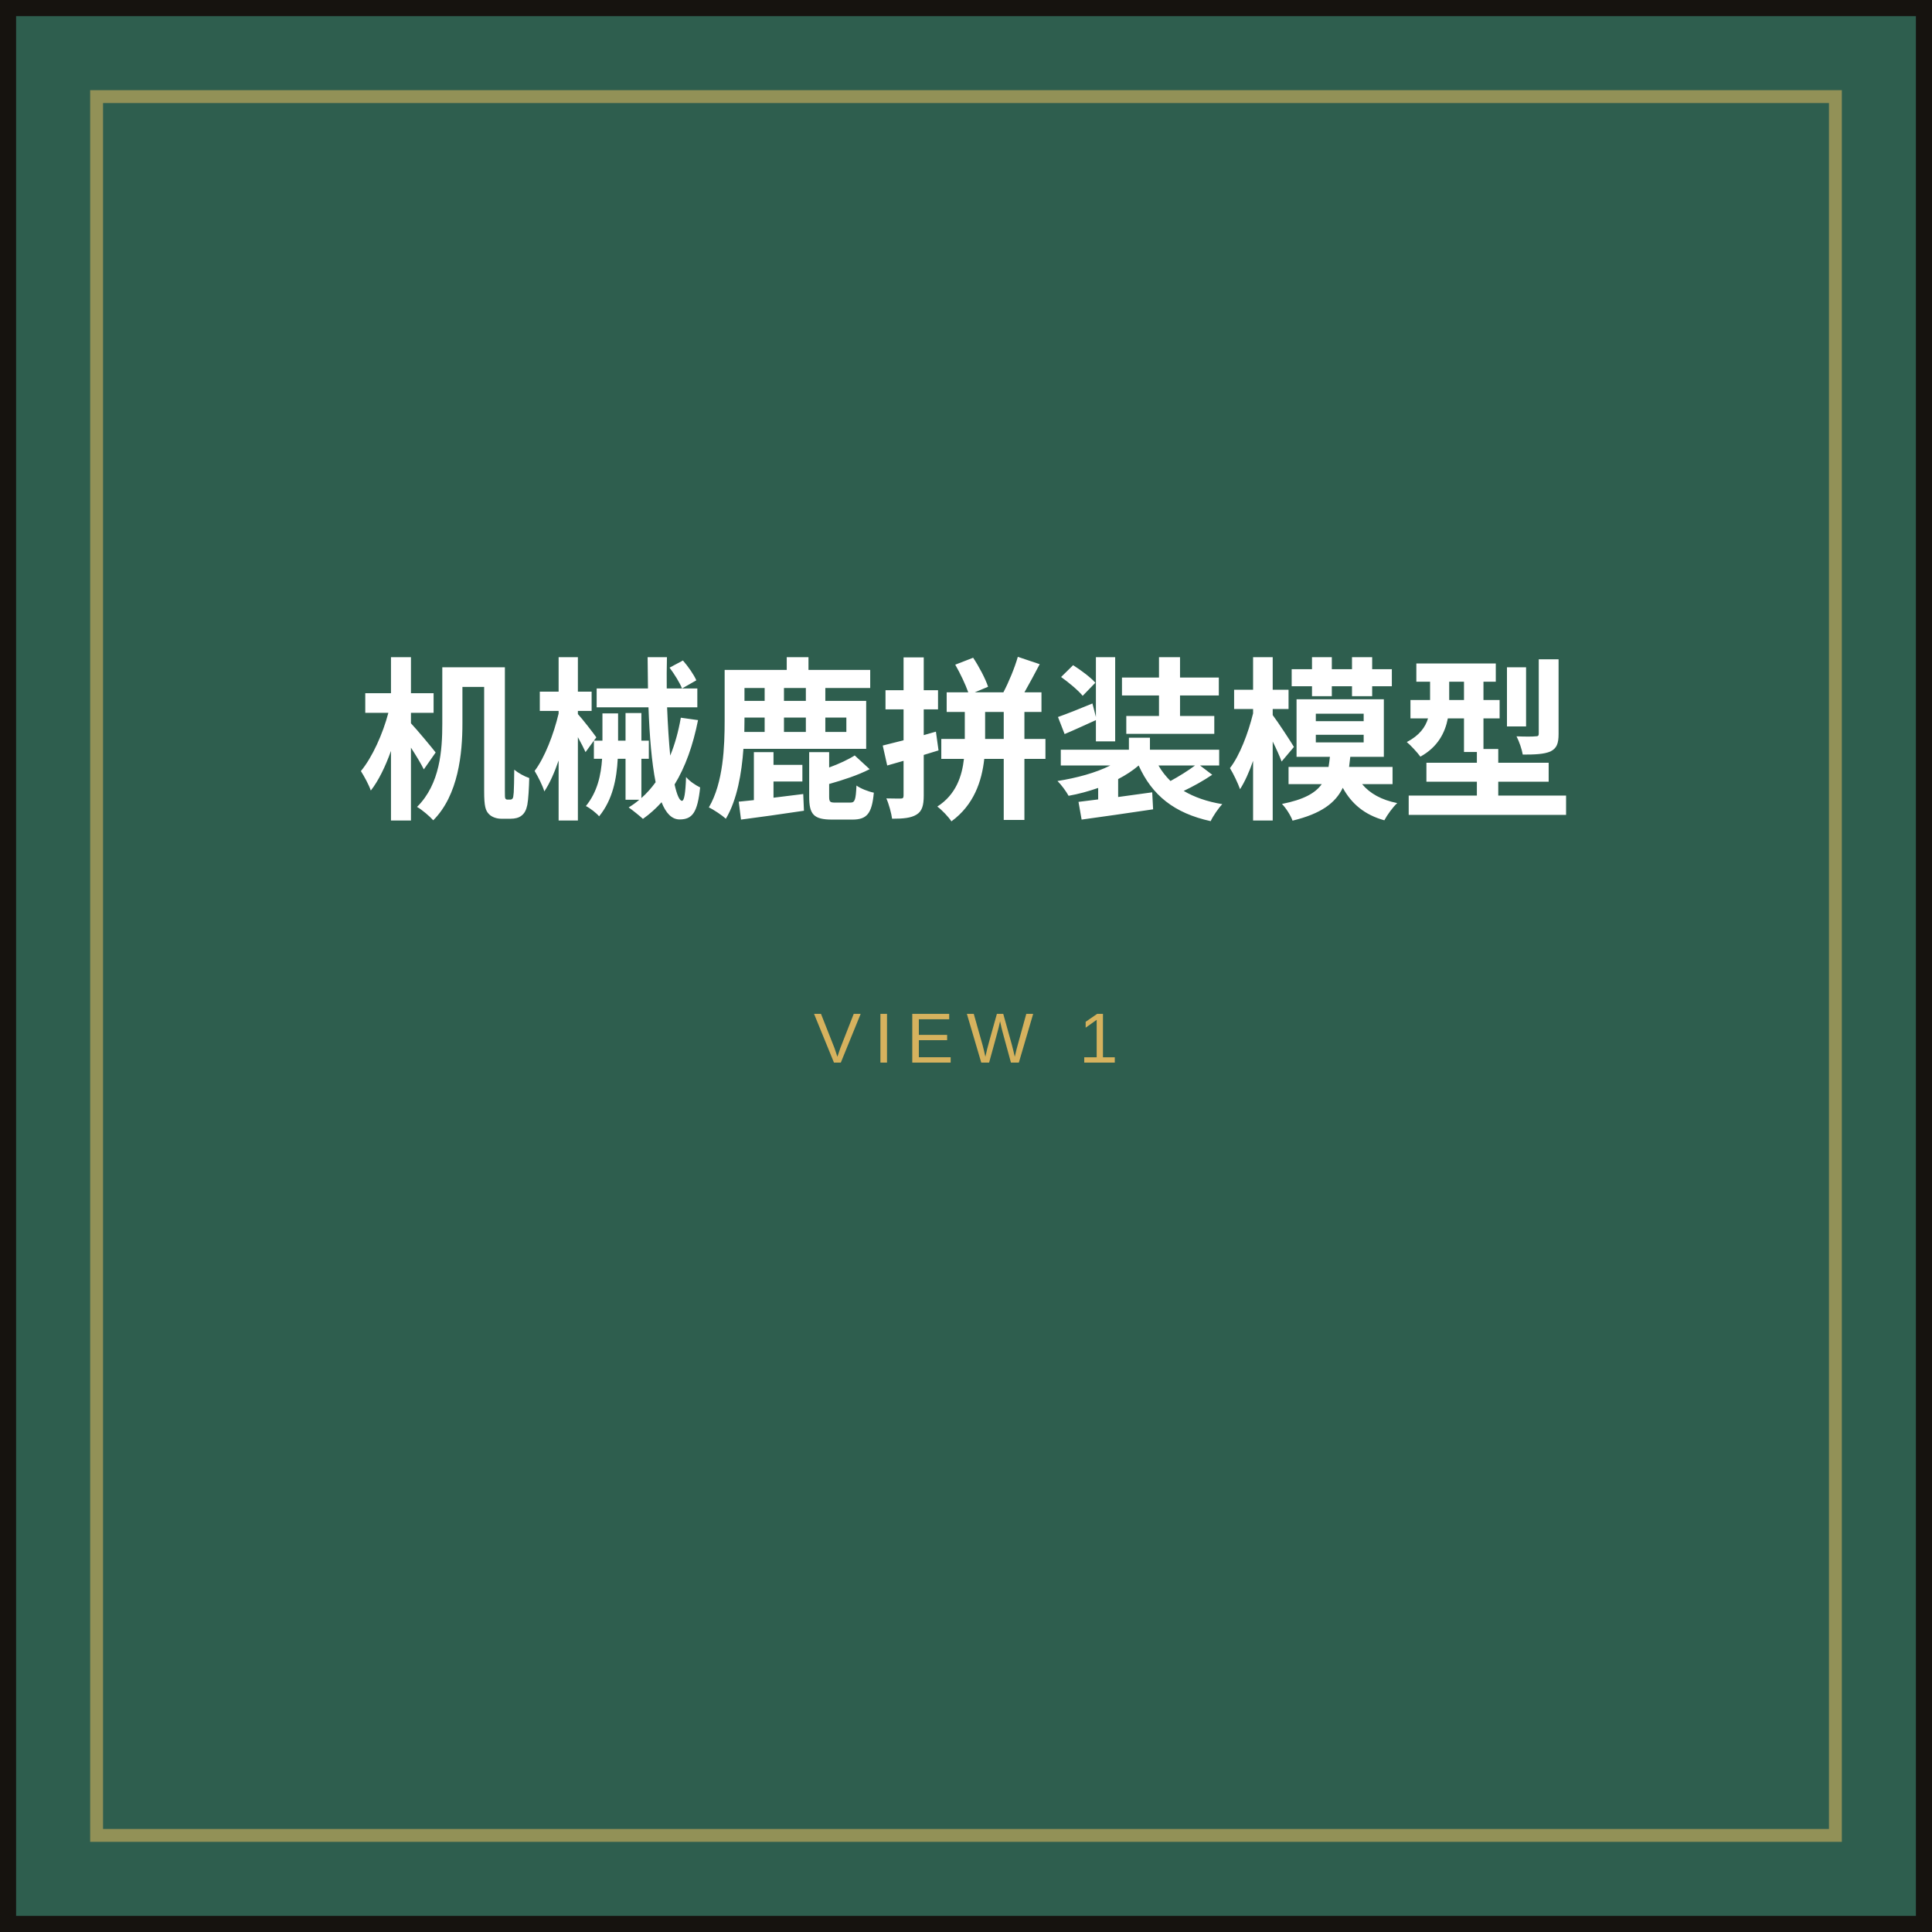
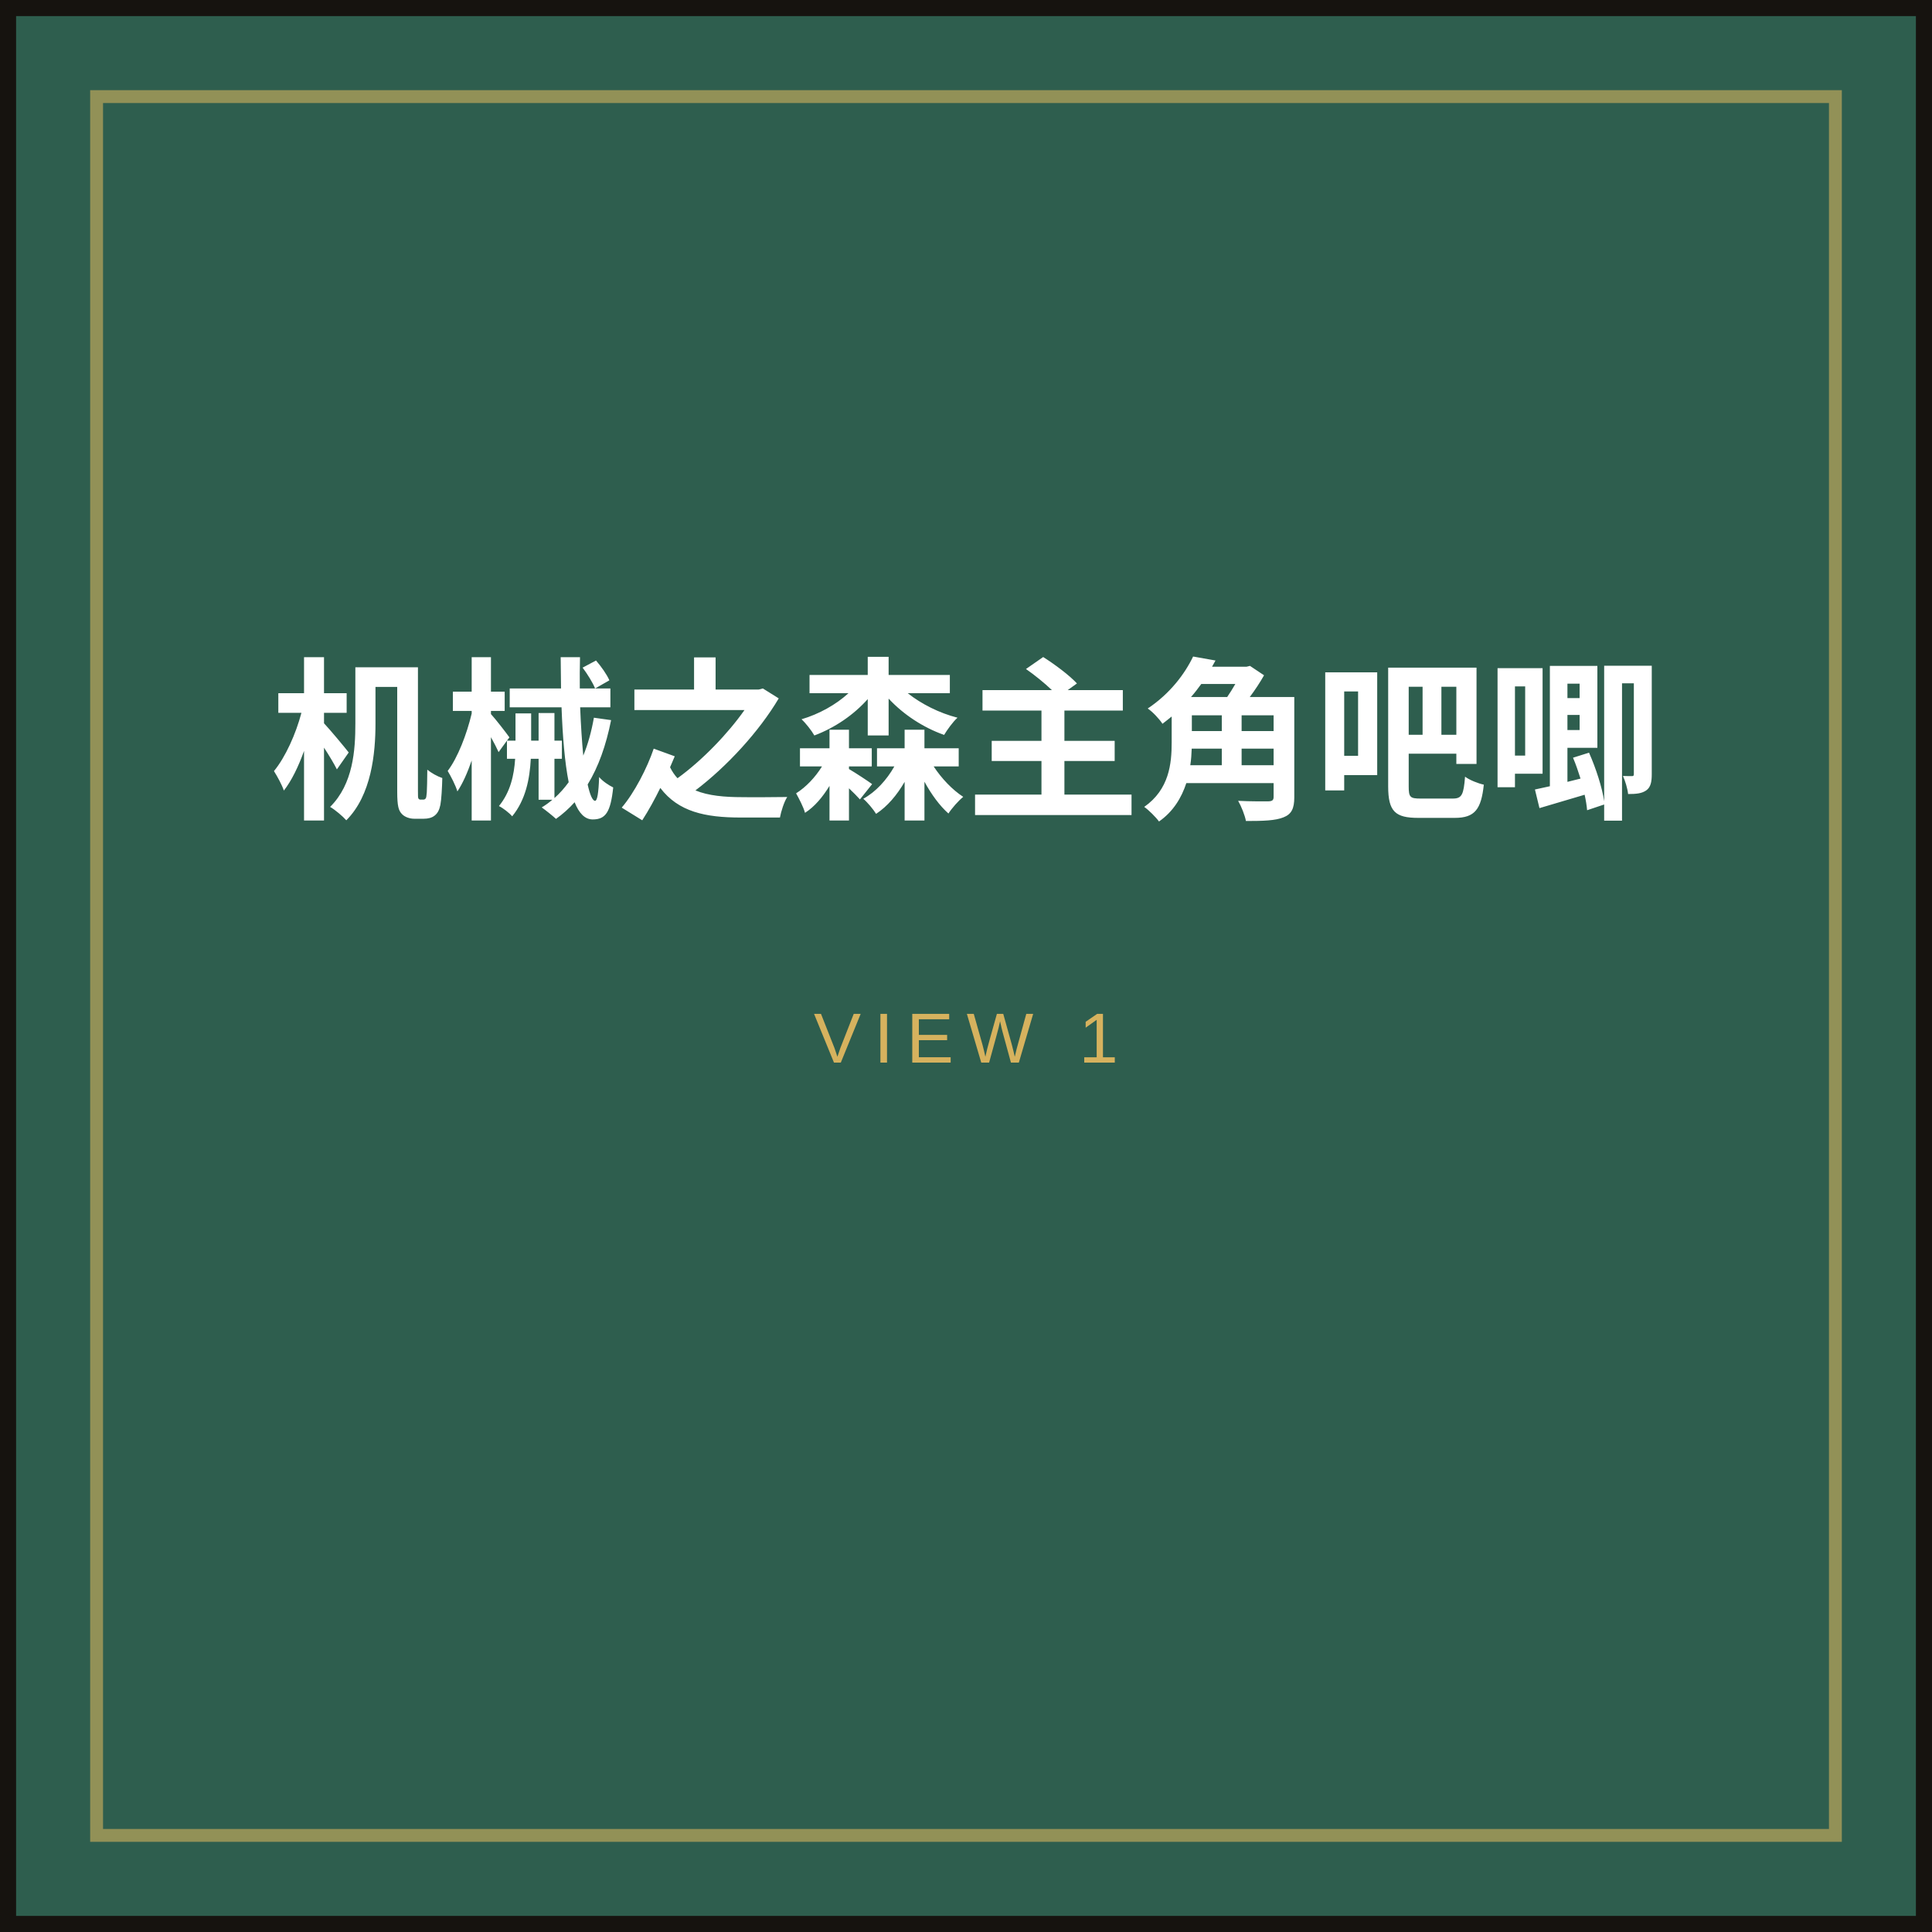
<svg xmlns="http://www.w3.org/2000/svg" width="600" height="600" viewBox="0 0 600 600">
  <rect width="600" height="600" fill="#2E5E4E" />
  <rect x="30" y="30" width="540" height="540" fill="none" stroke="#D6B25E" stroke-width="4" opacity="0.6" />
-   <text x="300" y="250" text-anchor="middle" font-family="Microsoft YaHei, sans-serif" font-size="54" font-weight="900" fill="#ffffff">机械鹿拼装模型</text>
+   <text x="300" y="250" text-anchor="middle" font-family="Microsoft YaHei, sans-serif" font-size="54" font-weight="900" fill="#ffffff">机械之森主角吧唧</text>
  <text x="300" y="330" text-anchor="middle" font-family="Arial" font-size="22" fill="#D6B25E" letter-spacing="4">VIEW 1</text>
  <rect width="600" height="600" fill="none" stroke="#16130F" stroke-width="10" />
</svg>
